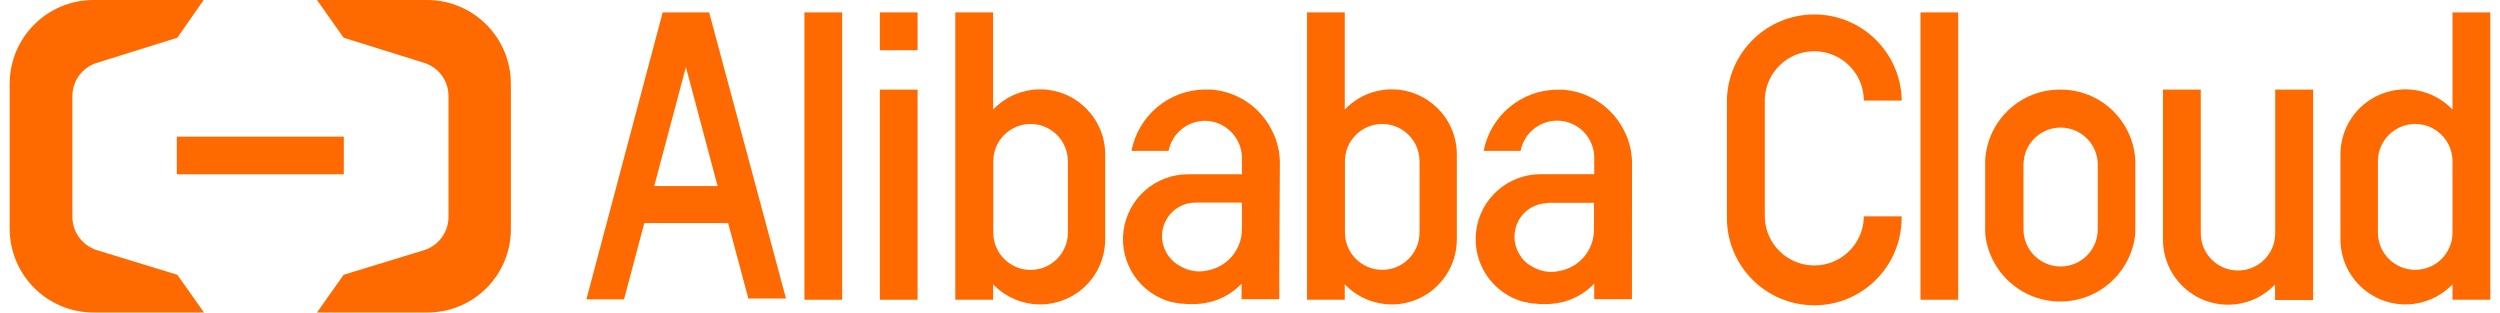
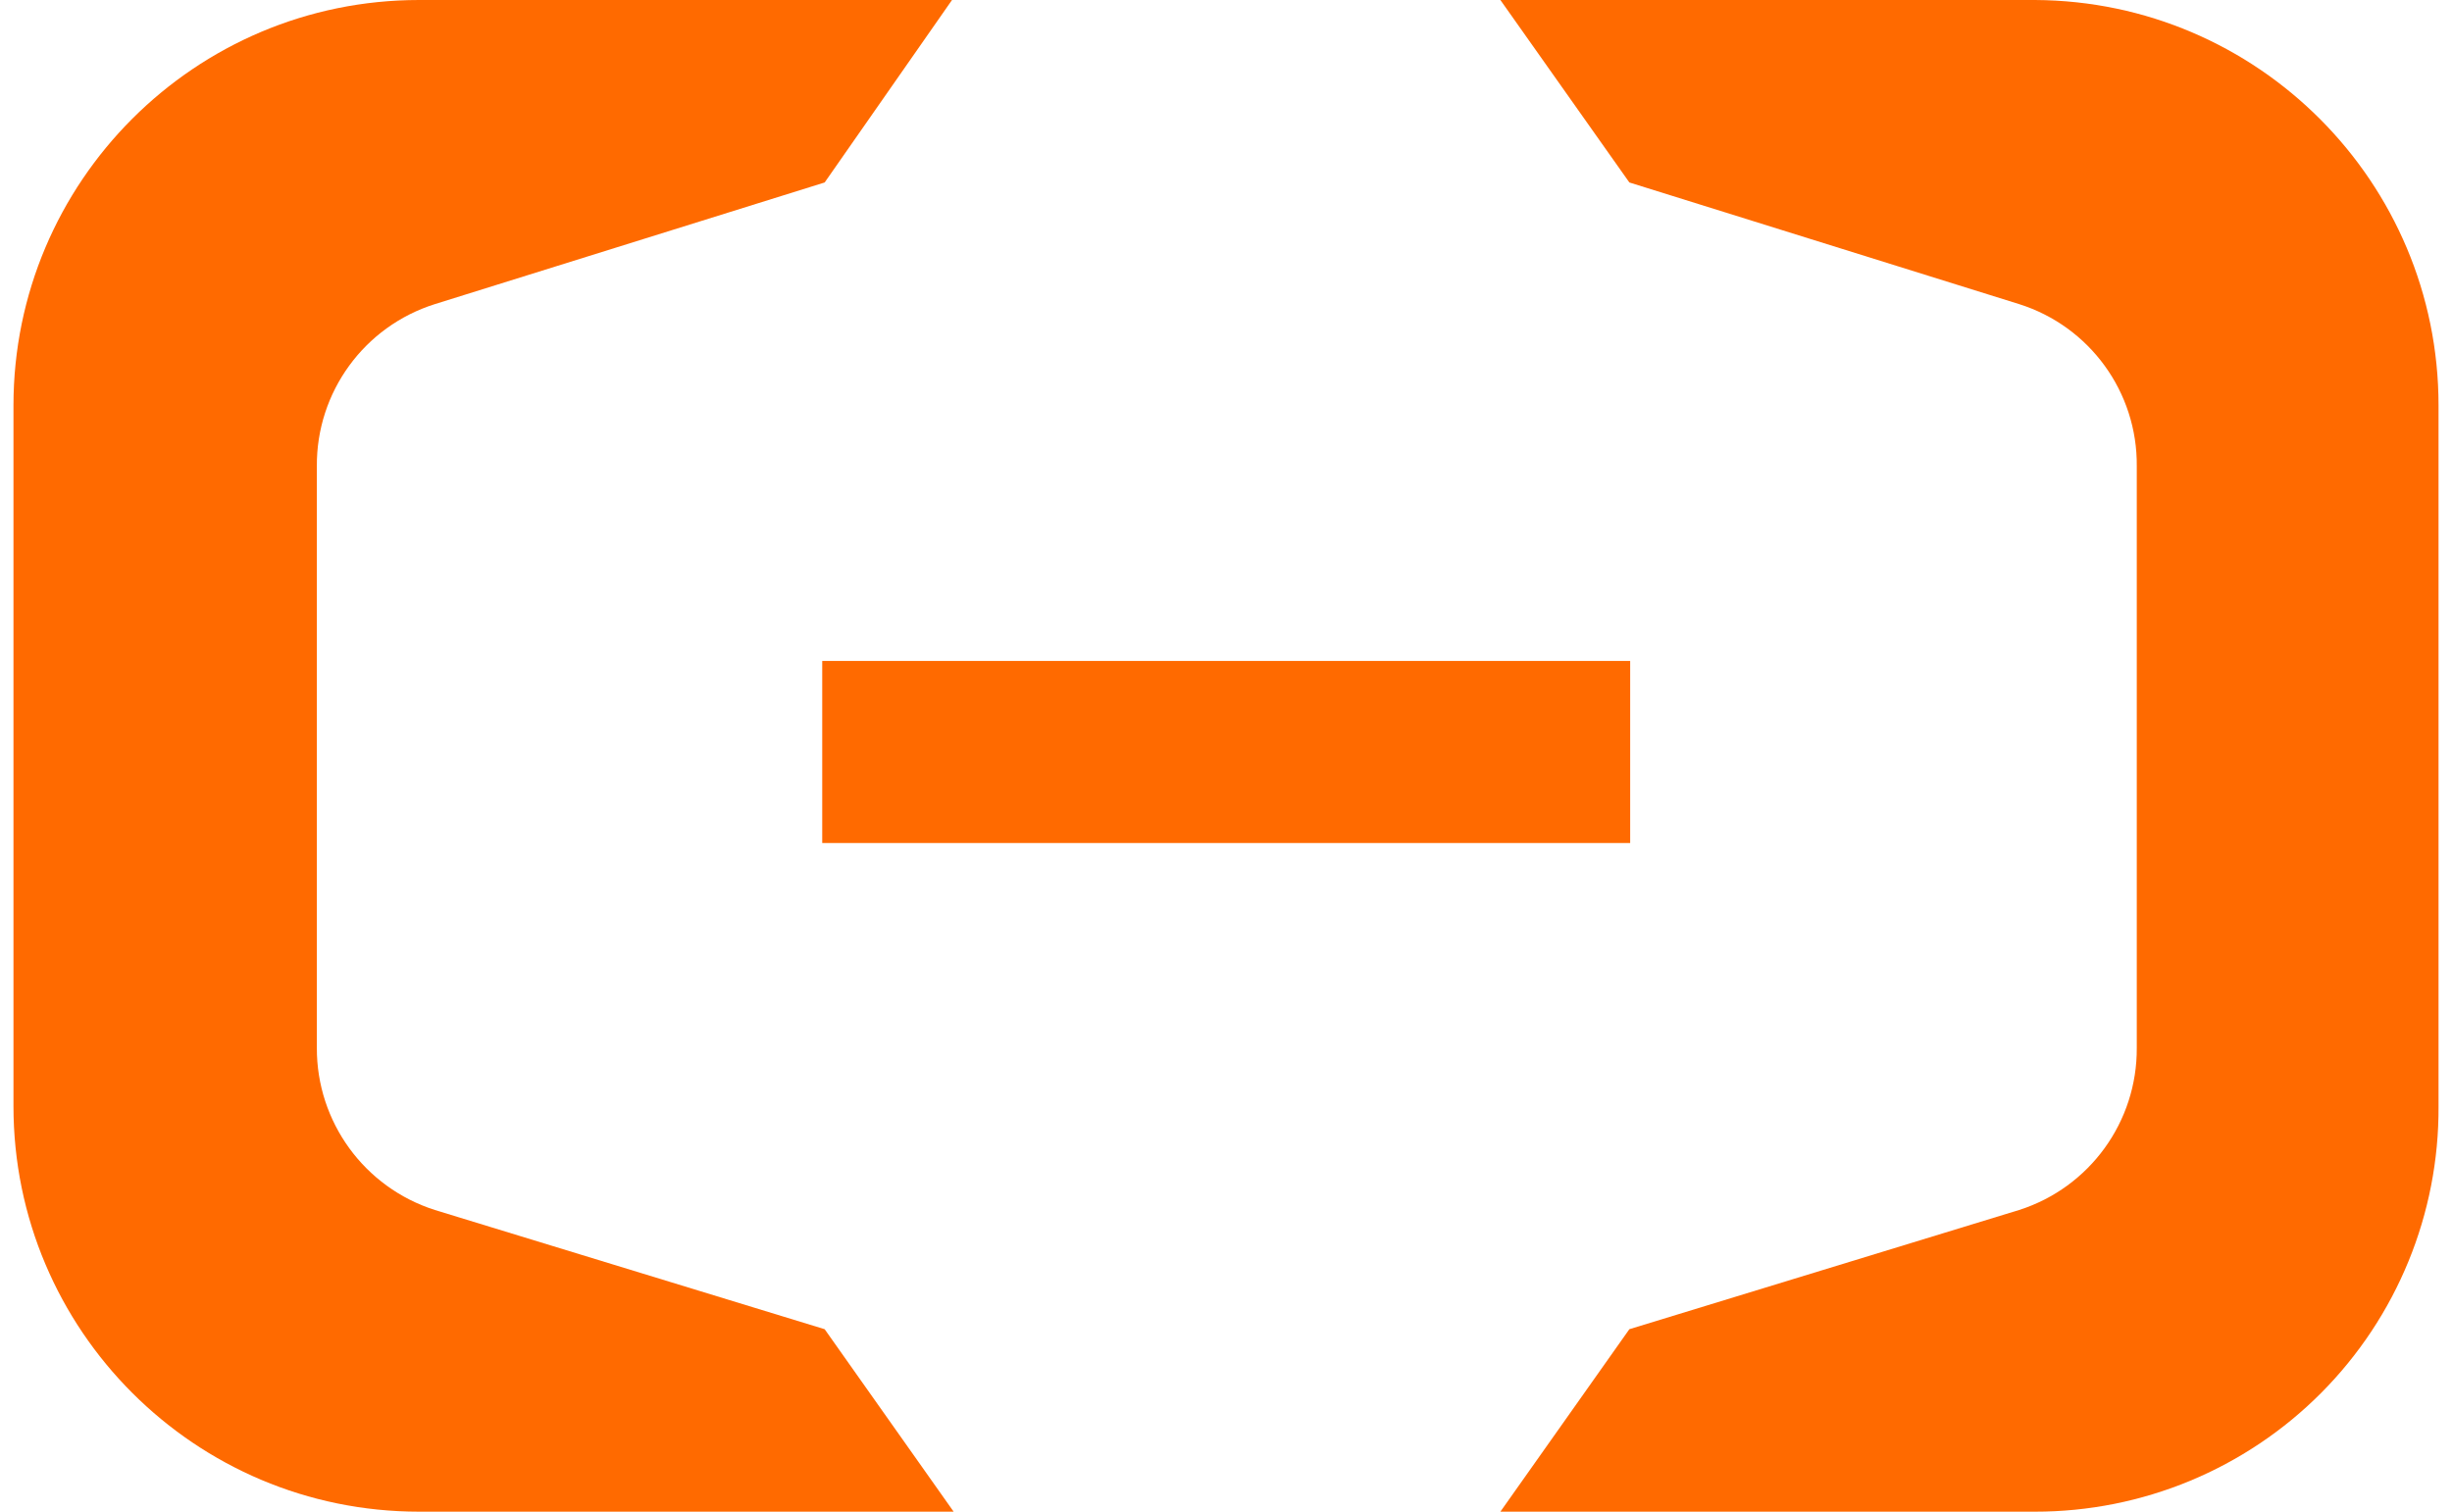
- <svg xmlns="http://www.w3.org/2000/svg" viewBox="0 0 295.93 37.28" fill="#ff6a00" width="296" height="37">
+ <svg xmlns="http://www.w3.org/2000/svg" viewBox="0 0 59.79 37.28" fill="#ff6a00" width="60" height="37">
  <rect x="19.94" y="16.3" width="19.92" height="4.49" />
  <path d="M49.84,0H36.66l3.18,4.5,9.61,3a4.15,4.15,0,0,1,2.9,4V25.84h0a4.17,4.17,0,0,1-2.9,4l-9.61,2.94-3.18,4.5H49.84a9.94,9.94,0,0,0,9.95-10V10A10,10,0,0,0,49.84,0Z" />
  <path d="M10,0H23.14L20,4.5l-9.61,3a4.16,4.16,0,0,0-2.91,4V25.84h0a4.18,4.18,0,0,0,2.91,4L20,32.78l3.18,4.5H10a10,10,0,0,1-10-10V10A10,10,0,0,1,10,0Z" />
-   <path d="M221.19,26a5.91,5.91,0,0,1-11.81,0V11.78a5.91,5.91,0,0,1,11.81,0V12h4.52v-.17a10.43,10.43,0,0,0-20.85,0V26a10.42,10.42,0,0,0,20.84,0v-.19h-4.52Z" />
-   <path d="M244.67,10.69a8.92,8.92,0,0,0-9,8.45v8.73a9,9,0,0,0,17.91,0V19.13A8.9,8.9,0,0,0,244.67,10.69Zm4.43,16.67a4.43,4.43,0,1,1-8.86,0V19.65a4.43,4.43,0,1,1,8.86,0Z" />
-   <rect x="227.95" y="1.48" width="4.5" height="34.28" />
-   <rect x="103.81" y="10.69" width="4.5" height="25.07" />
-   <rect x="94.81" y="1.48" width="4.5" height="34.28" />
-   <path d="M83.45,1.48H77.9L68.8,35.71v0h4.49l2.42-9.1,10,0,2.41,9v0h4.49L83.45,1.5Zm1,20.72H76.89L80.67,8Z" />
-   <path d="M270.27,27.83a4.44,4.44,0,1,1-8.88,0V10.69h-4.51V28.57A7.76,7.76,0,0,0,266.94,36a6.21,6.21,0,0,0,1.24-.51,7.7,7.7,0,0,0,1.87-1.35l.2-.19v1.84h4.54V10.69h-4.52Z" />
-   <rect x="103.81" y="1.48" width="4.5" height="4.51" />
-   <path d="M122.93,10.66a7.72,7.72,0,0,0-5.42,2.22l-.19.19V1.48h-4.51V35.76h4.51V33.92l.19.19a7.76,7.76,0,0,0,13.18-5.54V18.42A7.77,7.77,0,0,0,122.93,10.66Zm3.31,8.58v8.51a4.45,4.45,0,1,1-8.9,0V19.24a4.45,4.45,0,1,1,8.9,0Z" />
-   <path d="M164.89,10.66a7.72,7.72,0,0,0-5.43,2.22l-.19.19V1.48h-4.5V35.76h4.5V33.92l.19.19a7.76,7.76,0,0,0,13.18-5.54V18.42A7.77,7.77,0,0,0,164.89,10.66Zm3.3,8.58v8.5a4.45,4.45,0,1,1-8.9,0v-8.5a4.45,4.45,0,1,1,8.9,0Z" />
-   <path d="M291.42,1.48V13.07l-.19-.19a7.75,7.75,0,0,0-13.18,5.54V28.6a7.76,7.76,0,0,0,13.18,5.51l.19-.19v1.84h4.51V1.48Zm0,17.76v8.5a4.45,4.45,0,1,1-8.9,0v-8.5a4.45,4.45,0,1,1,8.9,0Z" />
-   <path d="M151.53,19.17a7.51,7.51,0,0,0-.09-.88l0-.12a9.2,9.2,0,0,0-1.54-3.76,8.79,8.79,0,0,0-6.69-3.73l-.52,0A9,9,0,0,0,133.83,18v0h4.42v0a4.45,4.45,0,0,1,4.35-3.59A4.46,4.46,0,0,1,147,18.69v2.1h-6.39a7.75,7.75,0,0,0-2,15.25l.12,0,.43.1.54.08h.11a10.9,10.9,0,0,0,1.17.06,8.5,8.5,0,0,0,2.71-.39,7.61,7.61,0,0,0,3.07-1.85l.2-.19v1.84h4.5v-3h0Zm-10.06,5H147v3.17a5,5,0,0,1-4.09,4.92,4.47,4.47,0,0,1-1,.12,4.52,4.52,0,0,1-2.28-.64,4.79,4.79,0,0,1-.58-.37,4.5,4.5,0,0,1-.69-.69l-.05-.06a4,4,0,0,1,3.19-6.45Z" />
-   <path d="M193.54,19.19a7.51,7.51,0,0,0-.09-.88l0-.12a9.16,9.16,0,0,0-1.54-3.75,8.85,8.85,0,0,0-6.69-3.74h-.52A9,9,0,0,0,175.84,18v0h4.41v0a4.43,4.43,0,0,1,8.78.68v2.1h-6.4a7.75,7.75,0,0,0-1.95,15.25l.12,0,.43.1.54.08h.11a10.82,10.82,0,0,0,1.17.07,8.5,8.5,0,0,0,2.71-.39,7.84,7.84,0,0,0,3.07-1.85l.2-.19v1.84h4.5v-3h0Zm-10.06,5H189V27.4a5,5,0,0,1-4.09,4.92,4.47,4.47,0,0,1-1,.12,4.52,4.52,0,0,1-2.28-.64,3.82,3.82,0,0,1-.58-.37,4.57,4.57,0,0,1-.7-.69l0-.06a3.94,3.94,0,0,1-.83-2.42A4,4,0,0,1,183.48,24.23Z" />
</svg>
